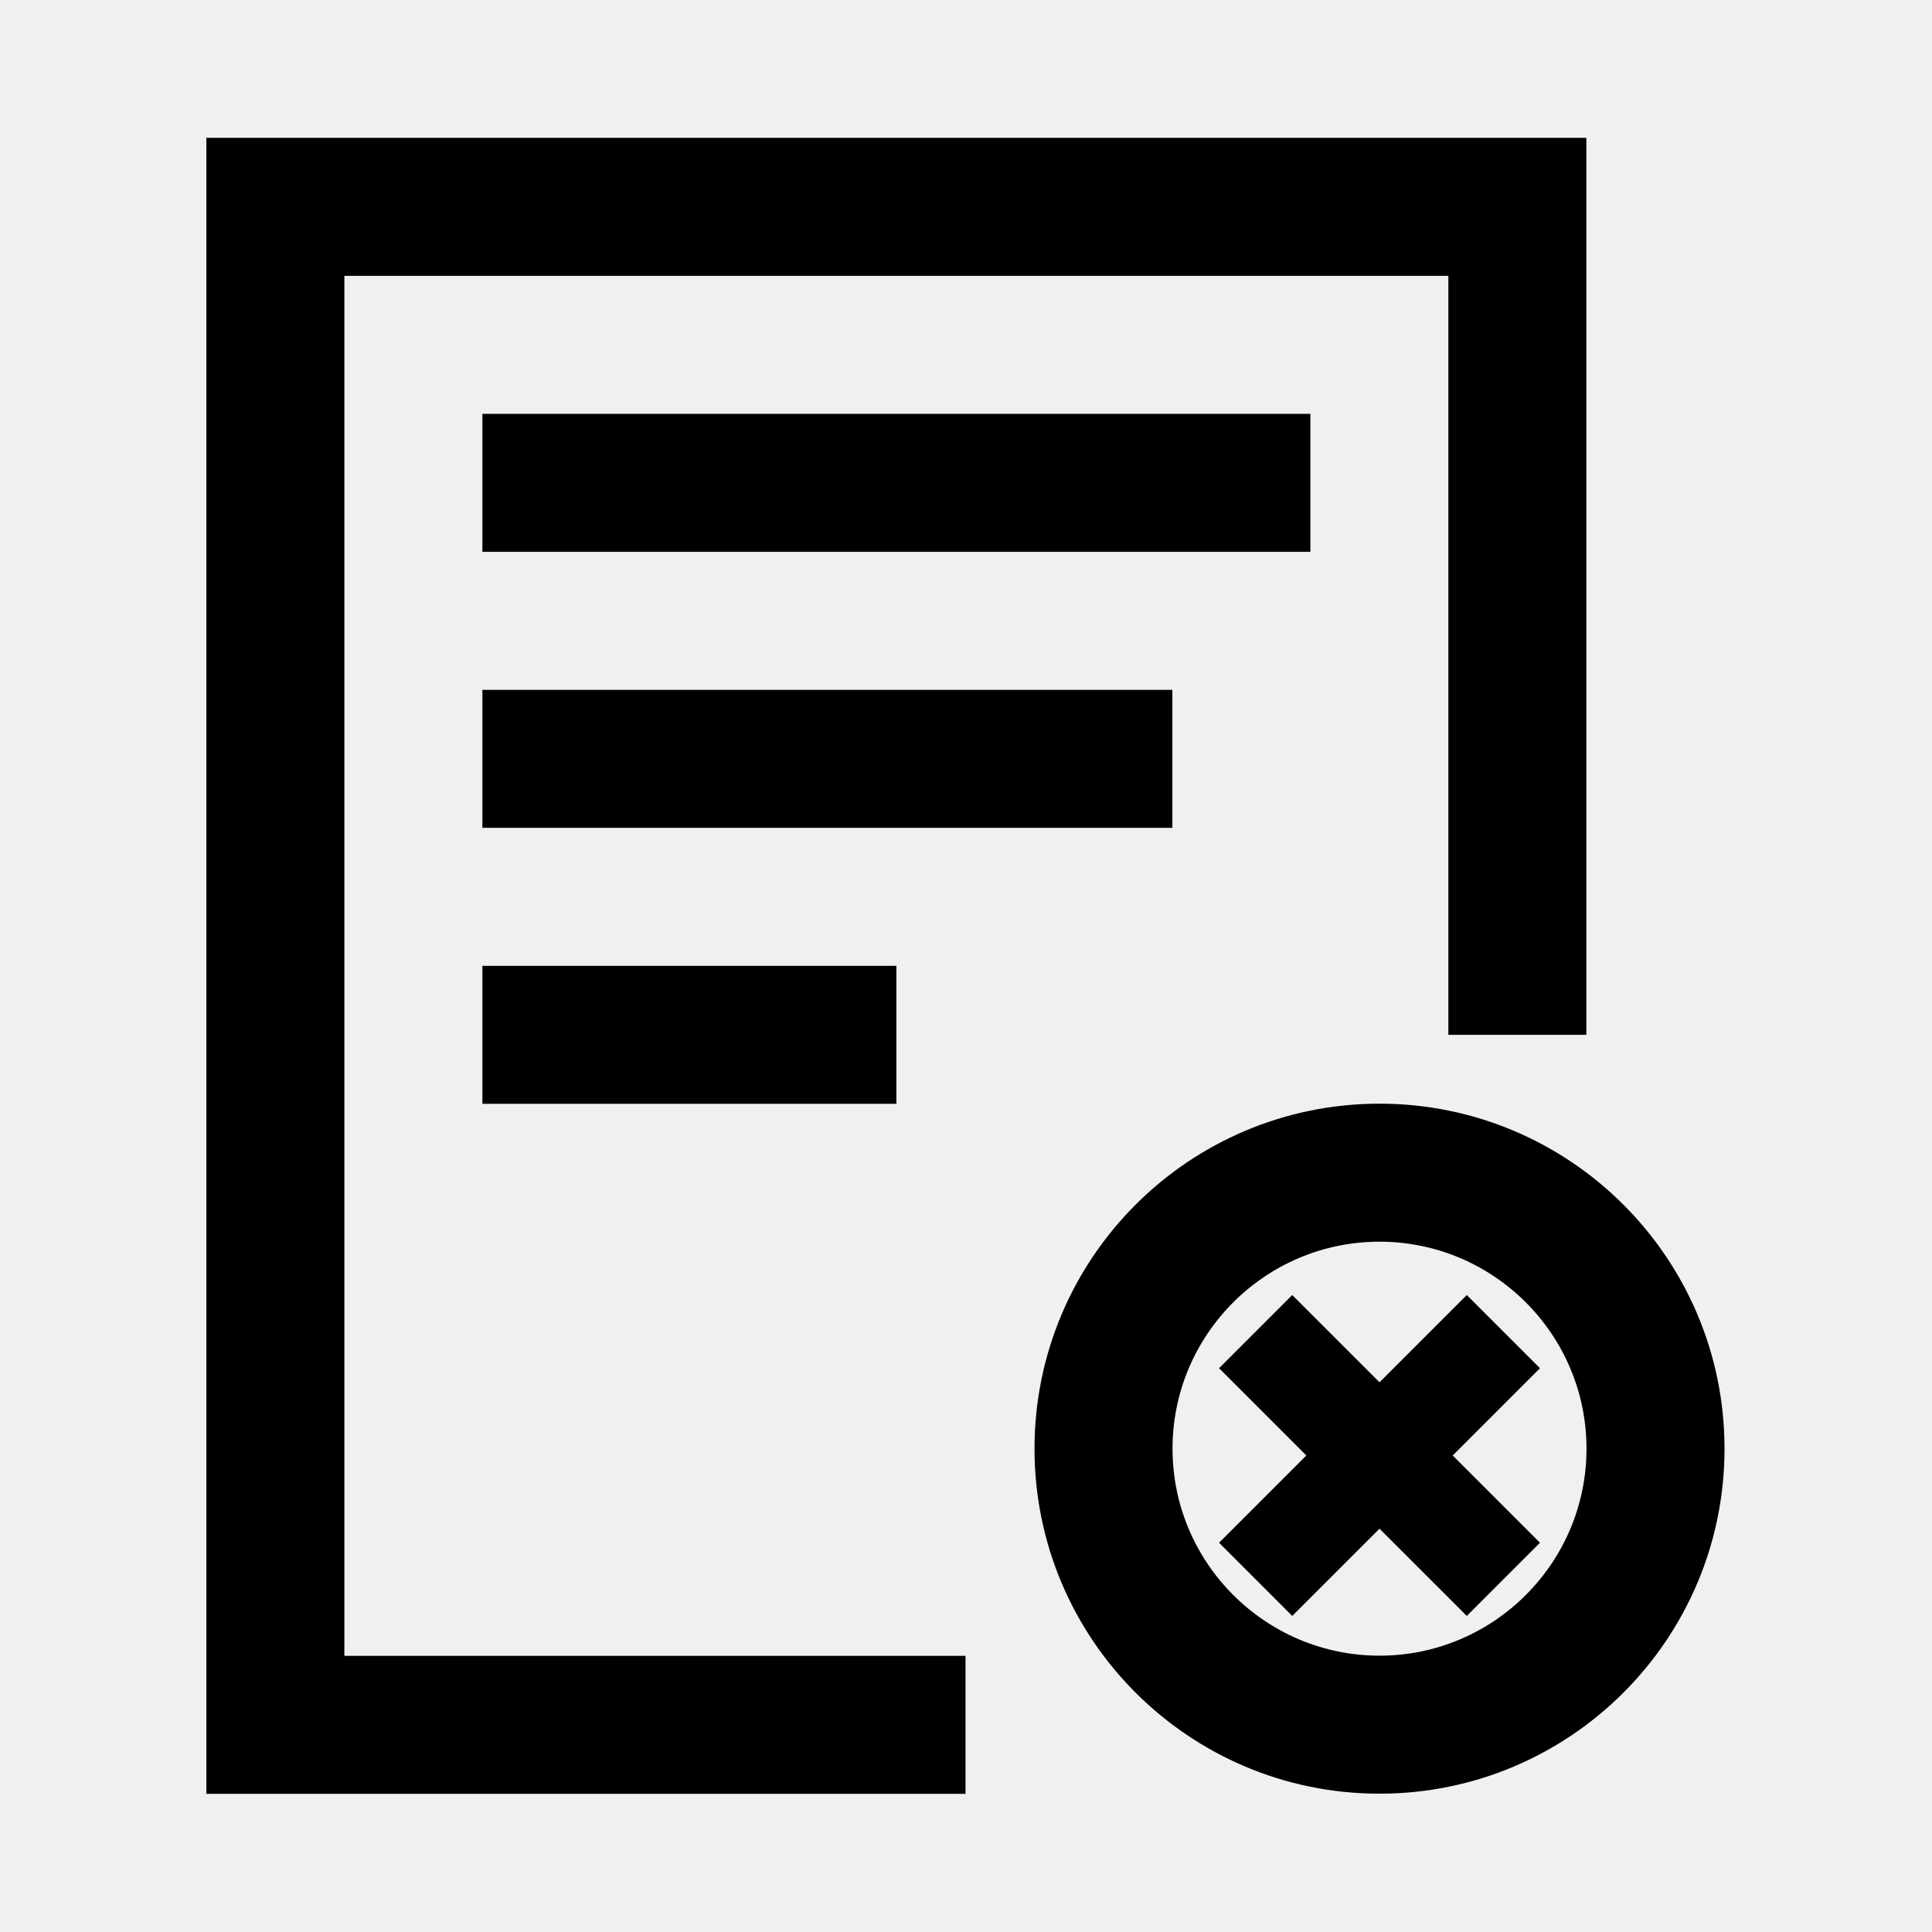
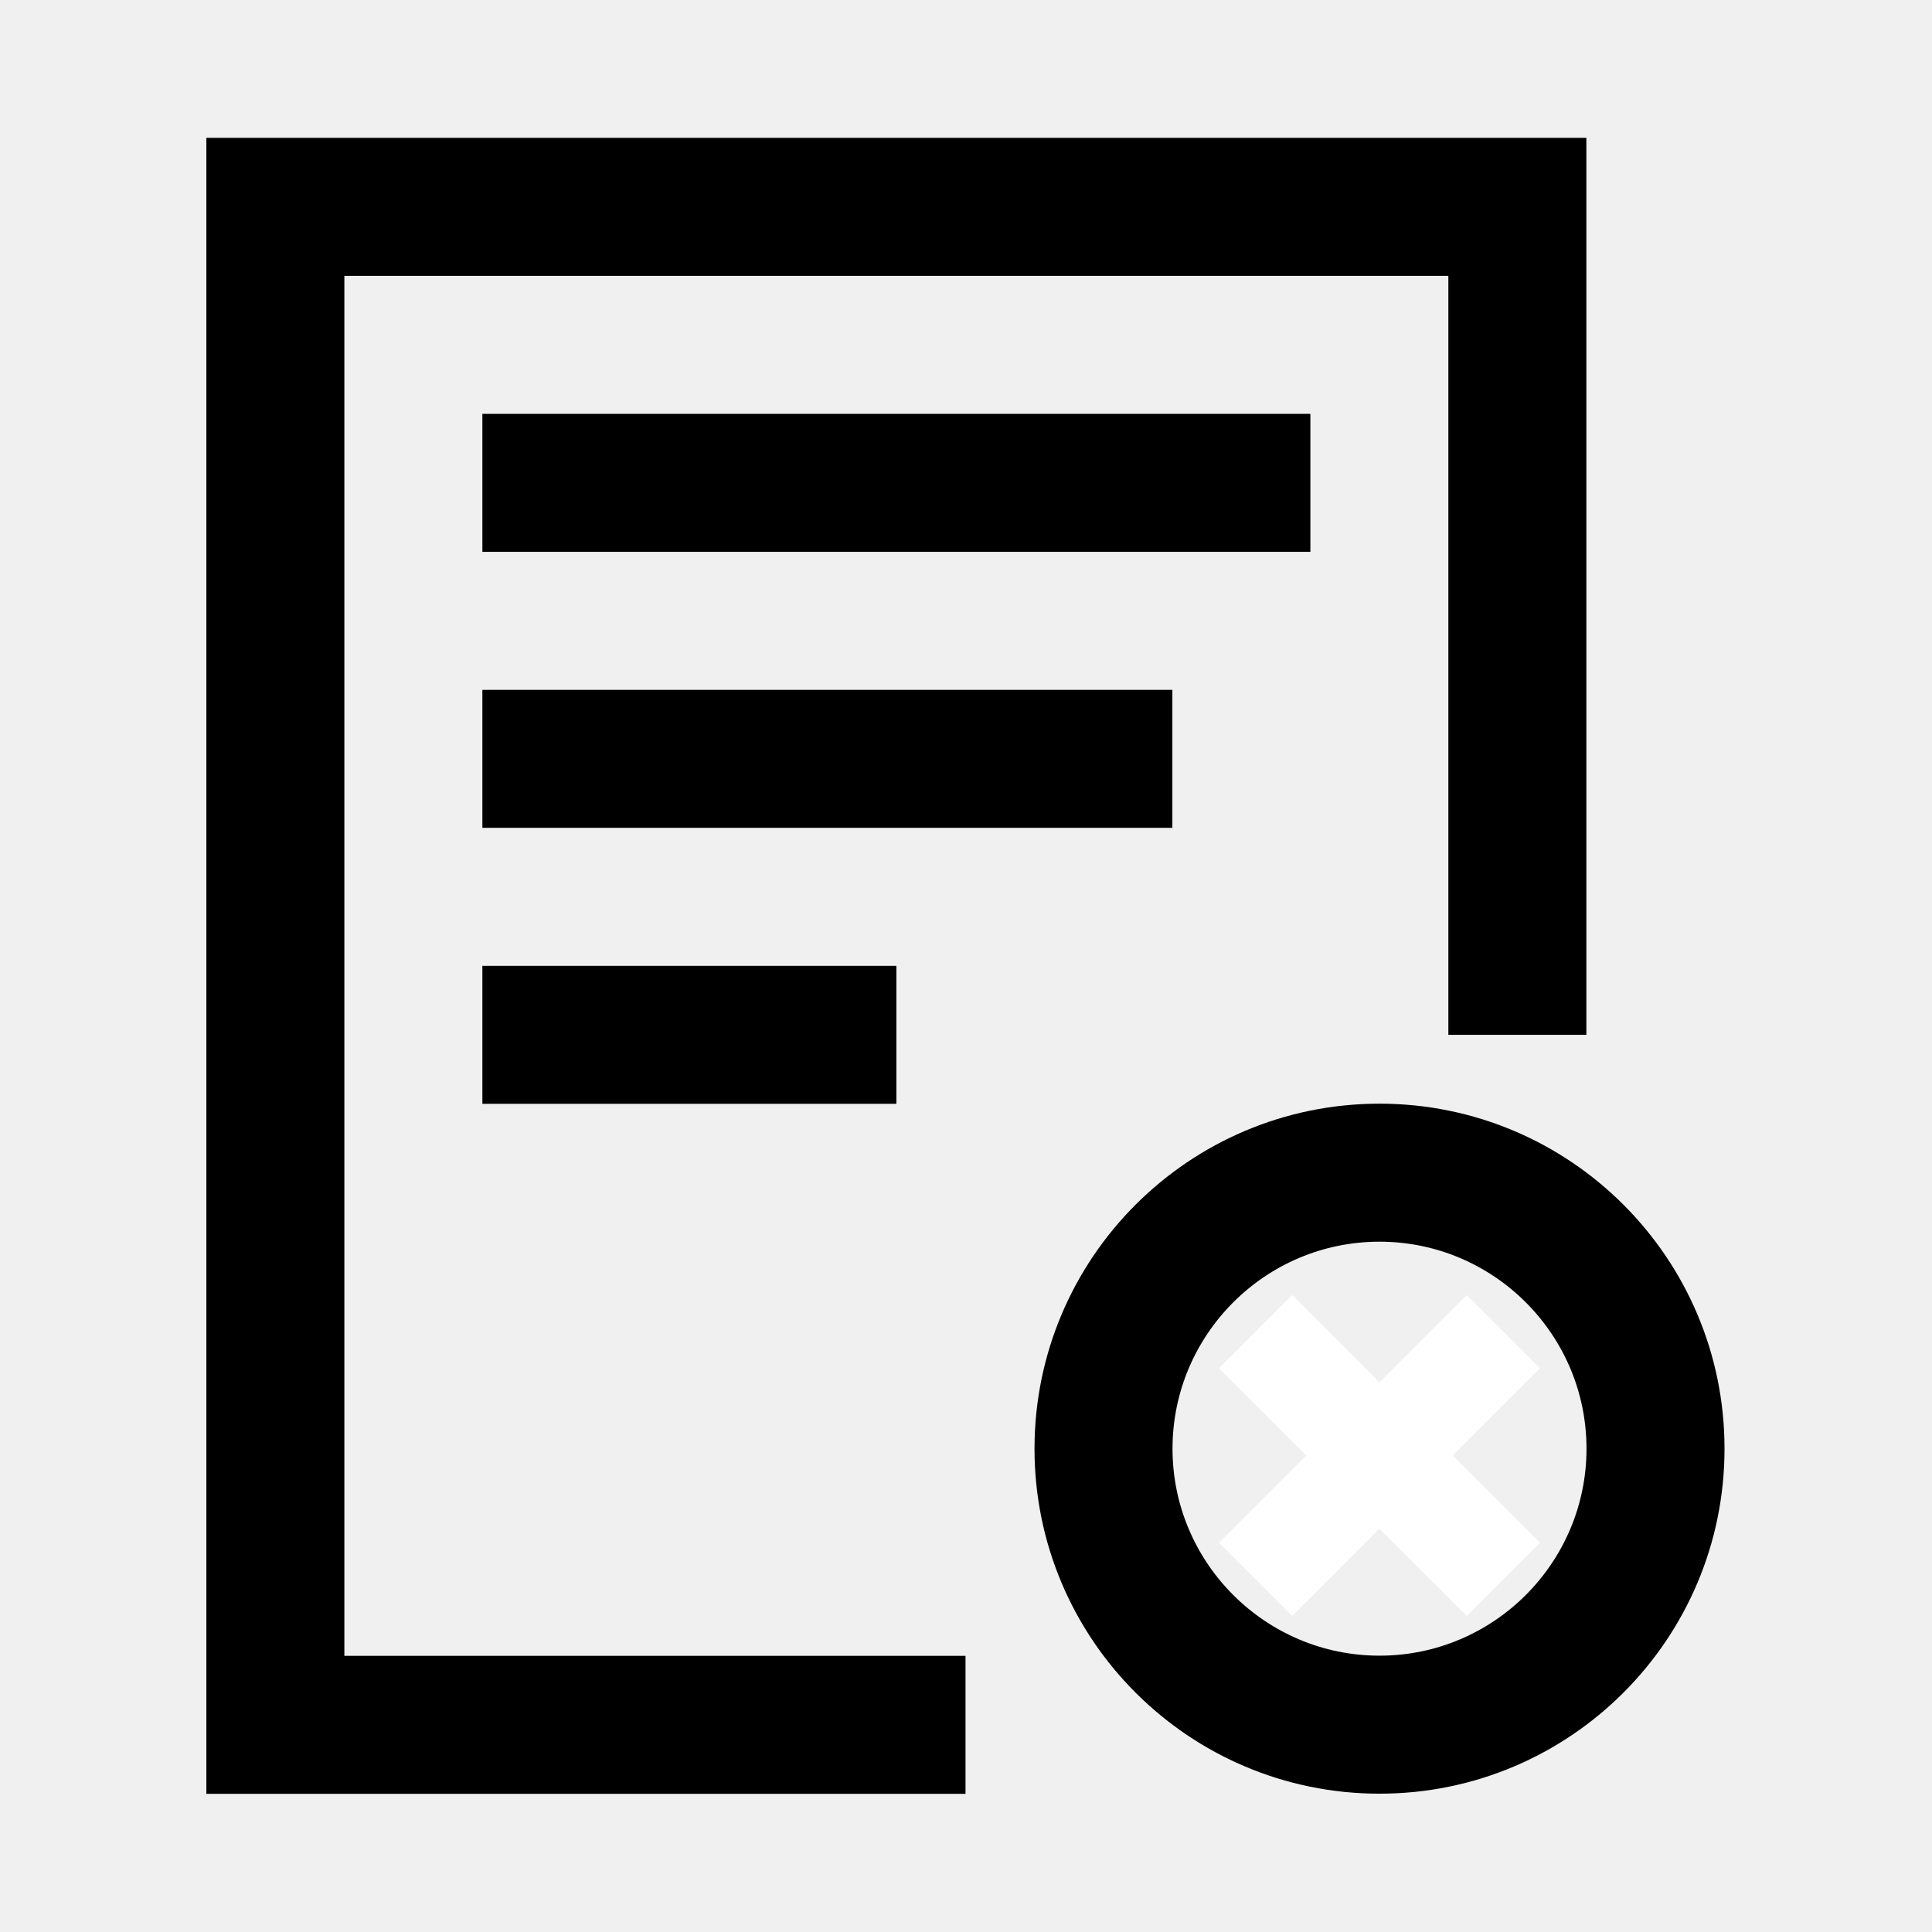
<svg xmlns="http://www.w3.org/2000/svg" viewBox="0 0 1024 1024" class="icon" version="1.1">
  <path d="M182.52 146.2h585.14v402.28h73.15V73.06H109.38v877.71h402.36v-73.14H182.52z" />
  <path d="M255.67 219.34h438.86v73.14H255.67zM255.67 365.63h365.71v73.14H255.67zM255.67 511.91H475.1v73.14H255.67zM731.17 584.97c-100.99 0-182.86 81.87-182.86 182.86s81.87 182.86 182.86 182.86c100.99 0 182.86-81.87 182.86-182.86s-81.87-182.86-182.86-182.86z m0 292.57c-60.5 0-109.71-49.22-109.71-109.71 0-60.5 49.22-109.71 109.71-109.71 60.5 0 109.71 49.22 109.71 109.71 0.01 60.49-49.21 109.71-109.71 109.71z" />
-   <path d="M777.43 686.4l-46.26 46.25-46.26-46.25-38.78 38.78 46.26 46.26-46.26 46.26 38.78 38.78 46.26-46.25 46.26 46.25 38.79-38.78-46.26-46.26 46.26-46.26z" />
+   <path d="M777.43 686.4l-46.26 46.25-46.26-46.25-38.78 38.78 46.26 46.26-46.26 46.26 38.78 38.78 46.26-46.25 46.26 46.25 38.79-38.78-46.26-46.26 46.26-46.26z" style="fill:white" />
</svg>
